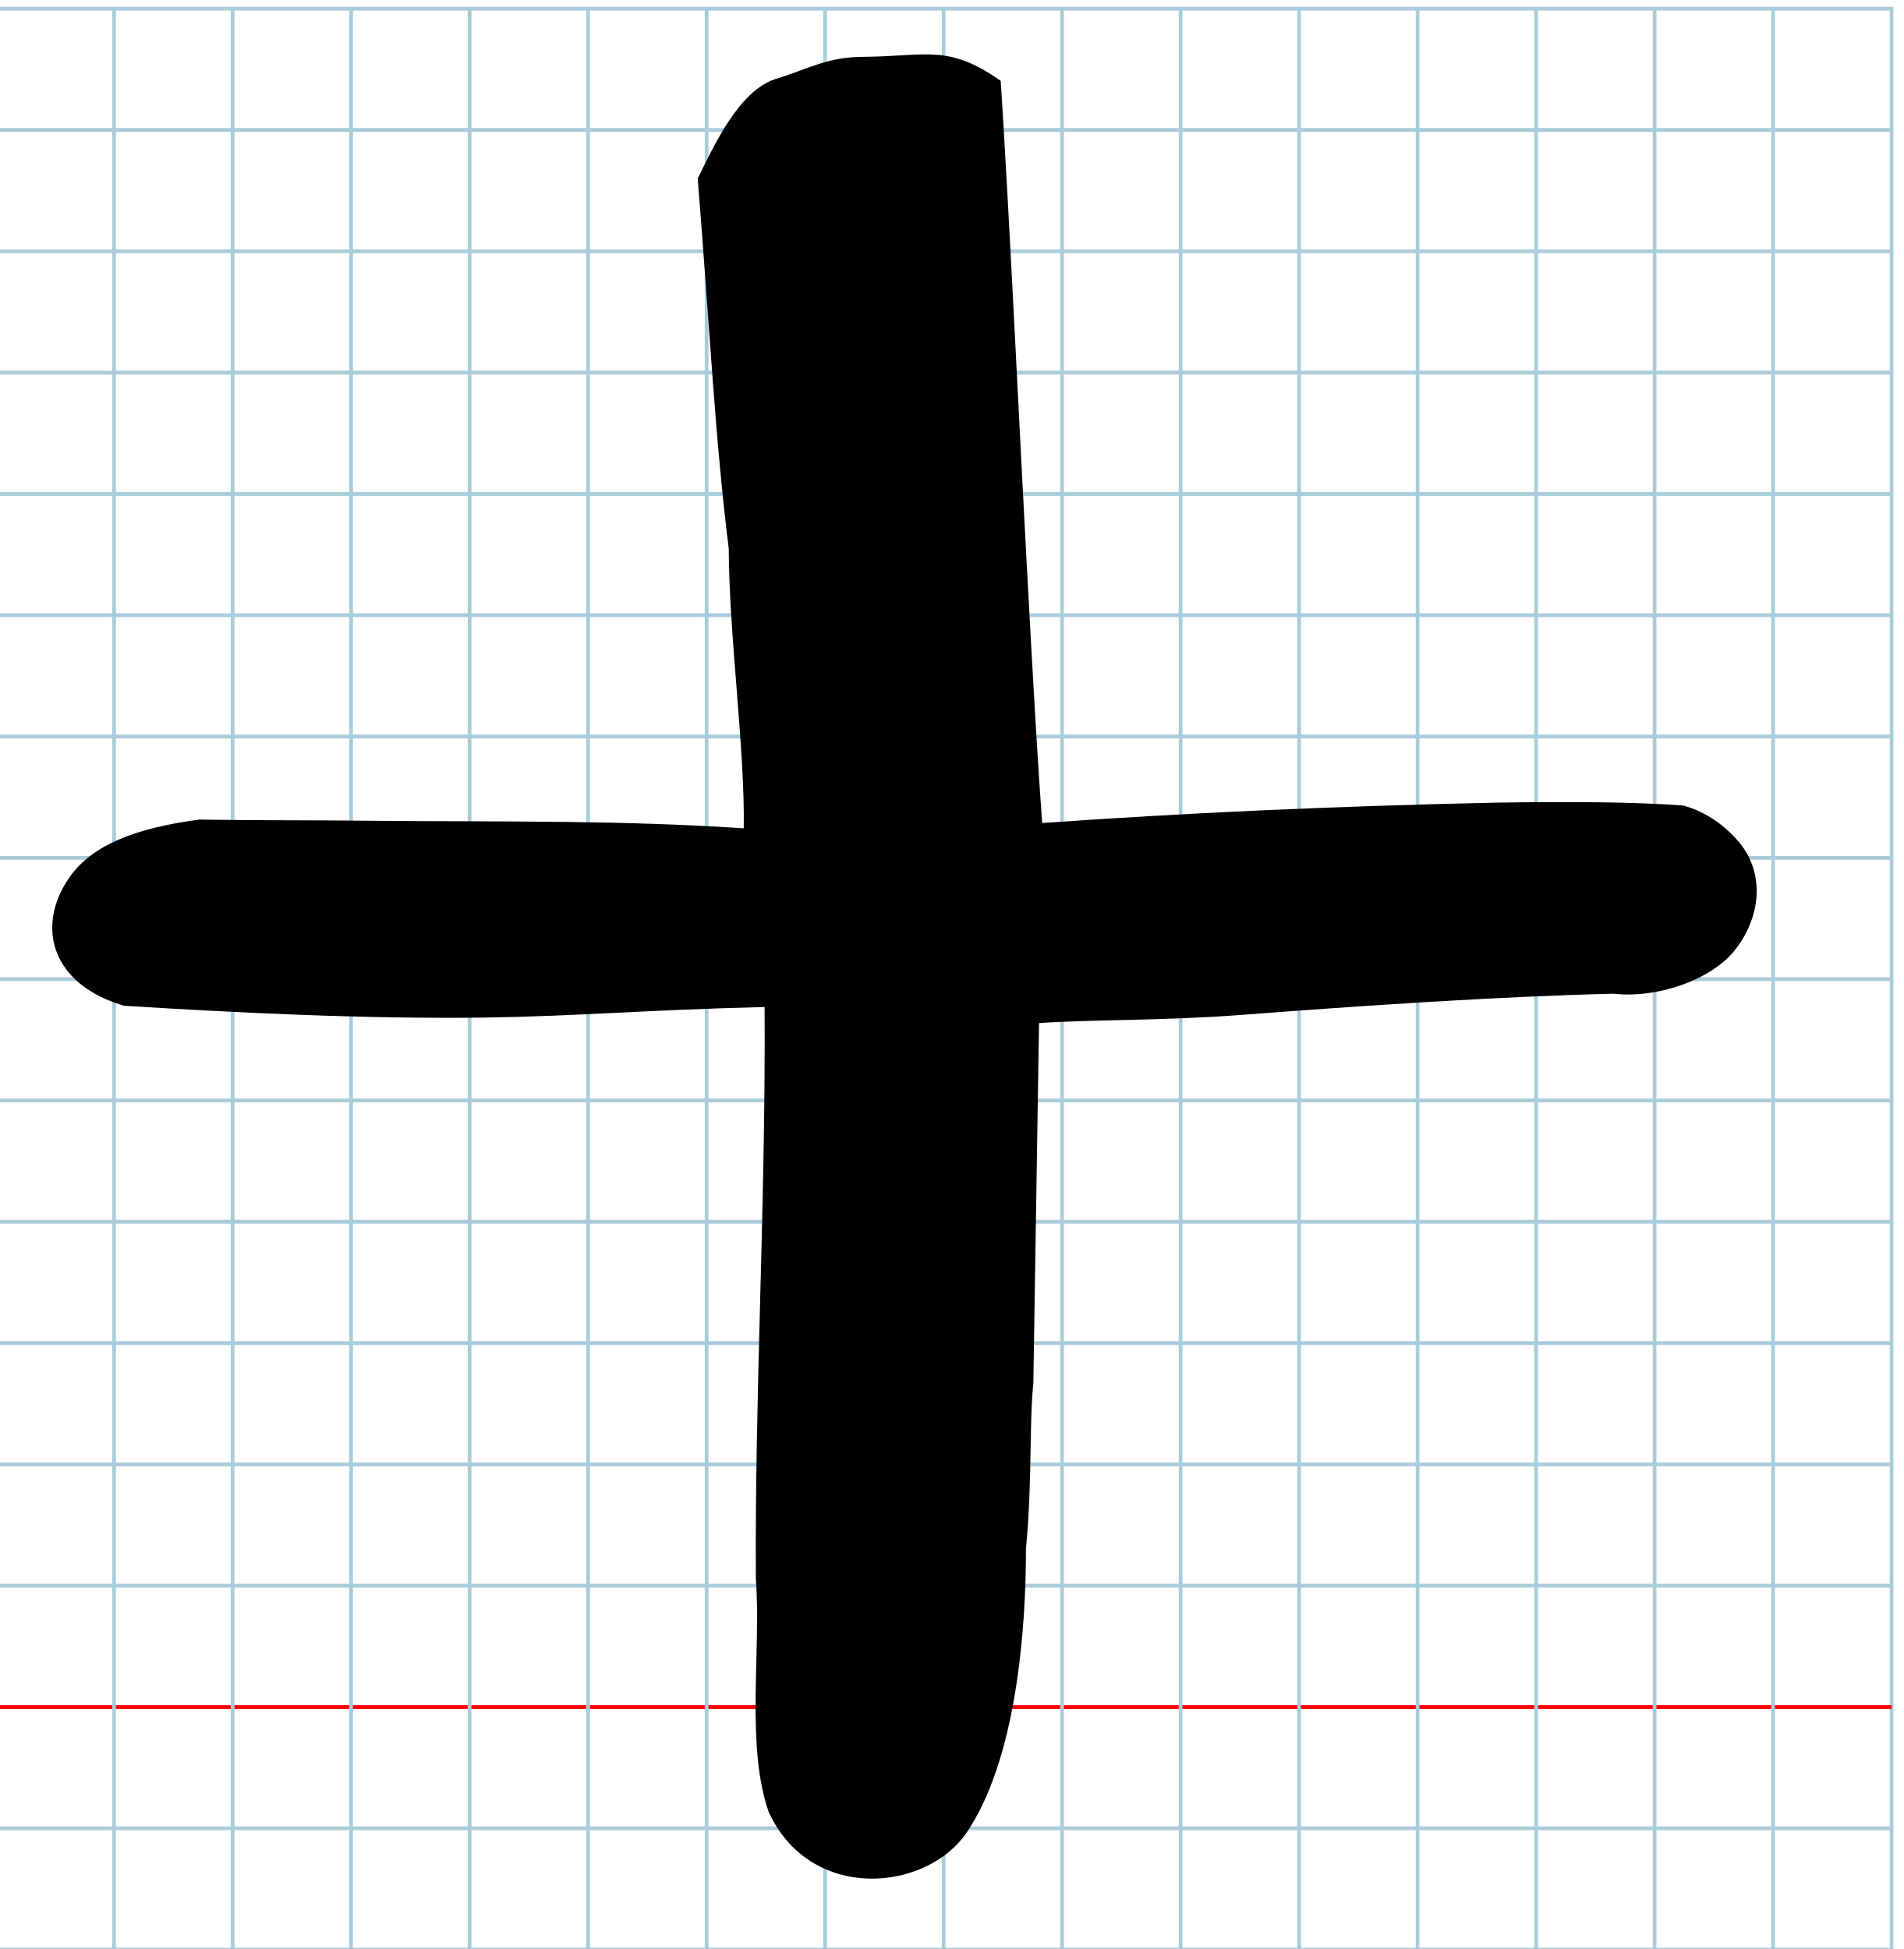
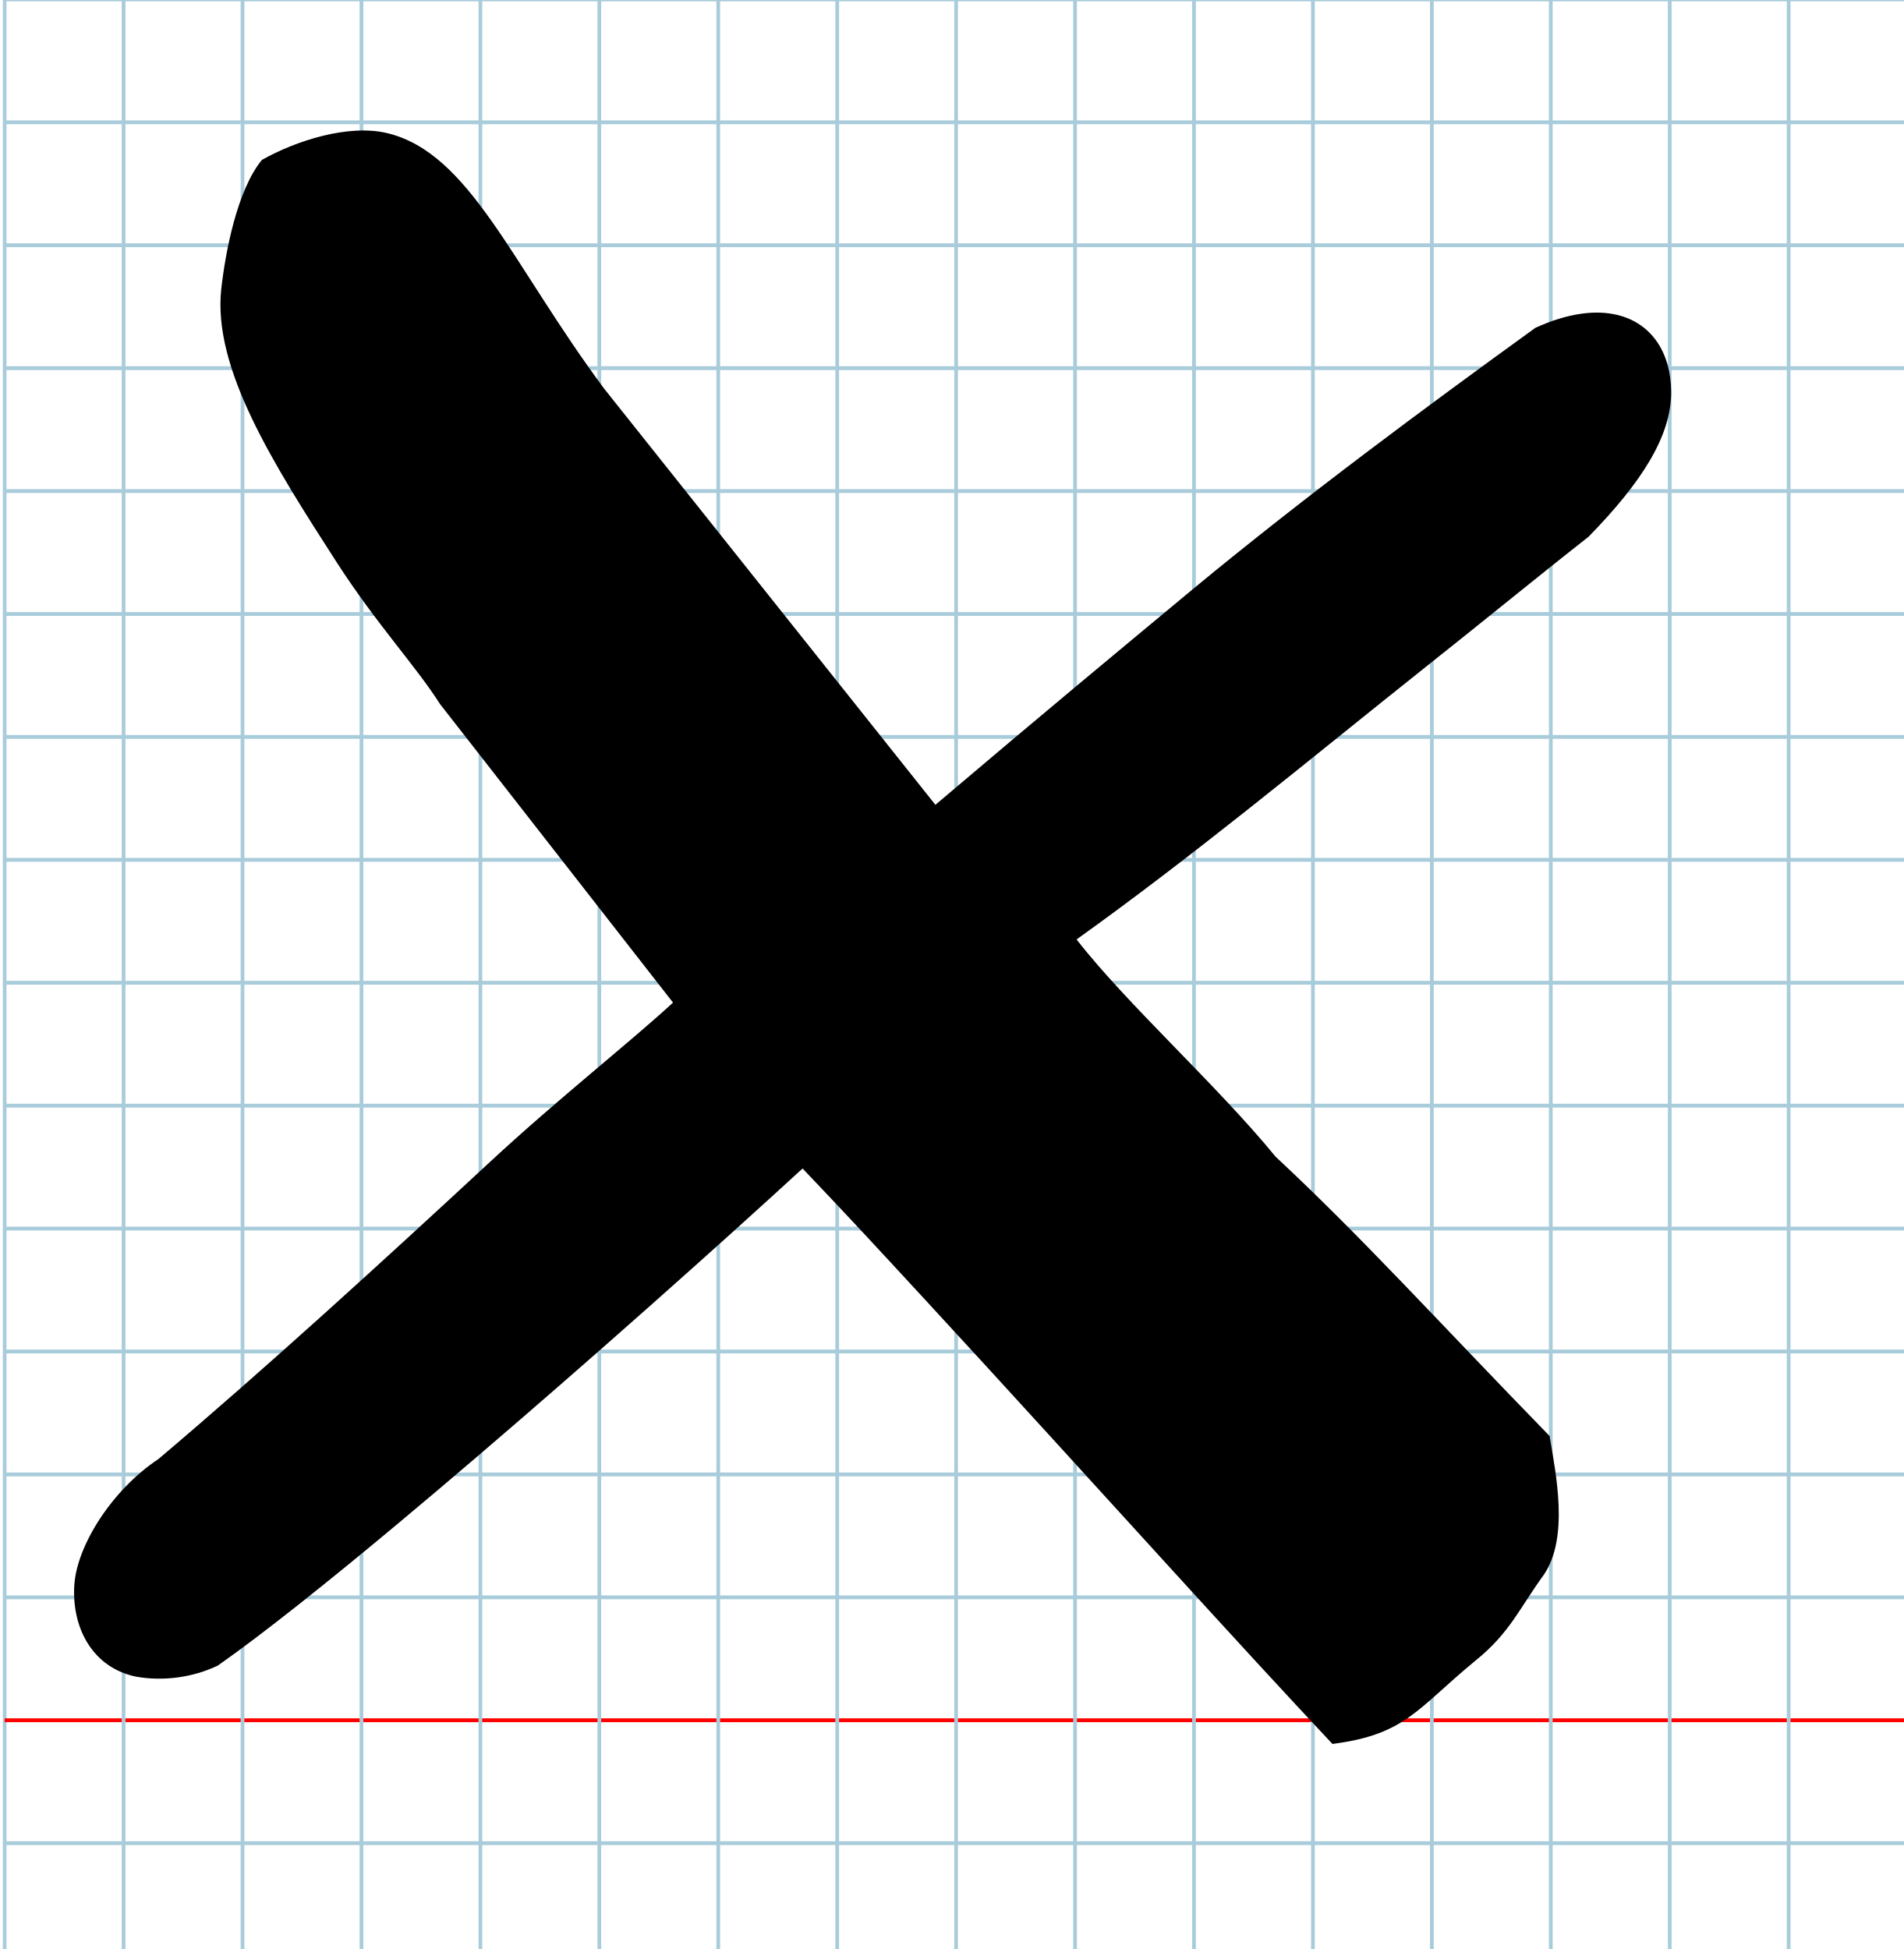
<svg xmlns="http://www.w3.org/2000/svg" version="1.1" id="Layer_1" x="0px" y="0px" width="1000" height="1024" viewBox="0 0 1000 1024" enable-background="new 0 0 512 512" xml:space="preserve">
  <defs id="defs70" />
-   <g id="Grid" transform="matrix(1.945353,0,0,1.991741,-2.303079,4.552177)">
+   <g id="Grid" transform="matrix(1.952494,0,0,2.018151,2.451625,-0.3169587)">
    <rect x="0" stroke-miterlimit="10" width="512" height="512" id="rect4" y="0" style="fill:none;stroke:#a9ccdb;stroke-miterlimit:10" />
    <line stroke-miterlimit="10" x1="0" y1="32" x2="512" y2="32" id="line6" style="fill:none;stroke:#a9ccdb;stroke-miterlimit:10" />
    <line stroke-miterlimit="10" x1="0" y1="64" x2="512" y2="64" id="line8" style="fill:none;stroke:#a9ccdb;stroke-miterlimit:10" />
    <line stroke-miterlimit="10" x1="0" y1="96" x2="512" y2="96" id="line10" style="fill:none;stroke:#a9ccdb;stroke-miterlimit:10" />
    <line stroke-miterlimit="10" x1="0" y1="128" x2="512" y2="128" id="line12" style="fill:none;stroke:#a9ccdb;stroke-miterlimit:10" />
    <line stroke-miterlimit="10" x1="0" y1="160" x2="512" y2="160" id="line14" style="fill:none;stroke:#a9ccdb;stroke-miterlimit:10" />
    <line stroke-miterlimit="10" x1="0" y1="192" x2="512" y2="192" id="line16" style="fill:none;stroke:#a9ccdb;stroke-miterlimit:10" />
    <line stroke-miterlimit="10" x1="0" y1="224" x2="512" y2="224" id="line18" style="fill:none;stroke:#a9ccdb;stroke-miterlimit:10" />
    <line stroke-miterlimit="10" x1="0" y1="256" x2="512" y2="256" id="line20" style="fill:none;stroke:#a9ccdb;stroke-miterlimit:10" />
    <line stroke-miterlimit="10" x1="0" y1="288" x2="512" y2="288" id="line22" style="fill:none;stroke:#a9ccdb;stroke-miterlimit:10" />
    <line stroke-miterlimit="10" x1="0" y1="320" x2="512" y2="320" id="line24" style="fill:none;stroke:#a9ccdb;stroke-miterlimit:10" />
    <line stroke-miterlimit="10" x1="0" y1="352" x2="512" y2="352" id="line26" style="fill:none;stroke:#a9ccdb;stroke-miterlimit:10" />
    <line stroke-miterlimit="10" x1="0" y1="384" x2="512" y2="384" id="line28" style="fill:none;stroke:#a9ccdb;stroke-miterlimit:10" />
    <line stroke-miterlimit="10" x1="0" y1="416" x2="512" y2="416" id="line30" style="fill:none;stroke:#a9ccdb;stroke-miterlimit:10" />
    <line stroke-miterlimit="10" x1="0" y1="448" x2="512" y2="448" id="line32" style="fill:none;stroke:#ff0000;stroke-miterlimit:10" />
    <line stroke-miterlimit="10" x1="0" y1="480" x2="512" y2="480" id="line34" style="fill:none;stroke:#a9ccdb;stroke-miterlimit:10" />
    <line stroke-miterlimit="10" x1="32" y1="0" x2="32" y2="512" id="line36" style="fill:none;stroke:#a9ccdb;stroke-miterlimit:10" />
    <line stroke-miterlimit="10" x1="64" y1="0" x2="64" y2="512" id="line38" style="fill:none;stroke:#a9ccdb;stroke-miterlimit:10" />
    <line stroke-miterlimit="10" x1="96" y1="0" x2="96" y2="512" id="line40" style="fill:none;stroke:#a9ccdb;stroke-miterlimit:10" />
    <line stroke-miterlimit="10" x1="128" y1="0" x2="128" y2="512" id="line42" style="fill:none;stroke:#a9ccdb;stroke-miterlimit:10" />
    <line stroke-miterlimit="10" x1="160" y1="0" x2="160" y2="512" id="line44" style="fill:none;stroke:#a9ccdb;stroke-miterlimit:10" />
    <line stroke-miterlimit="10" x1="192" y1="0" x2="192" y2="512" id="line46" style="fill:none;stroke:#a9ccdb;stroke-miterlimit:10" />
    <line stroke-miterlimit="10" x1="224" y1="0" x2="224" y2="512" id="line48" style="fill:none;stroke:#a9ccdb;stroke-miterlimit:10" />
    <line stroke-miterlimit="10" x1="256" y1="0" x2="256" y2="512" id="line50" style="fill:none;stroke:#a9ccdb;stroke-miterlimit:10" />
    <line stroke-miterlimit="10" x1="288" y1="0" x2="288" y2="512" id="line52" style="fill:none;stroke:#a9ccdb;stroke-miterlimit:10" />
    <line stroke-miterlimit="10" x1="320" y1="0" x2="320" y2="512" id="line54" style="fill:none;stroke:#a9ccdb;stroke-miterlimit:10" />
    <line stroke-miterlimit="10" x1="352" y1="0" x2="352" y2="512" id="line56" style="fill:none;stroke:#a9ccdb;stroke-miterlimit:10" />
    <line stroke-miterlimit="10" x1="384" y1="0" x2="384" y2="512" id="line58" style="fill:none;stroke:#a9ccdb;stroke-miterlimit:10" />
    <line stroke-miterlimit="10" x1="416" y1="0" x2="416" y2="512" id="line60" style="fill:none;stroke:#a9ccdb;stroke-miterlimit:10" />
    <line stroke-miterlimit="10" x1="448" y1="0" x2="448" y2="512" id="line62" style="fill:none;stroke:#a9ccdb;stroke-miterlimit:10" />
    <line stroke-miterlimit="10" x1="480" y1="0" x2="480" y2="512" id="line64" style="fill:none;stroke:#a9ccdb;stroke-miterlimit:10" />
  </g>
-   <path id="path3897-6" d="m 390.715,435.204 c -31.06,-2.107 -62.515,-2.974 -93.362,-3.364 -34.913,-0.442 -69.046,-0.272 -100.944,-0.598 -29.764,-0.368 -62.155,-0.139 -91.639,-0.638 -33.379,4.4 -56.2,13.219 -68.193,30.221 -10.878,15.422 -12.28,32.906 -2.968,46.789 5.986,8.926 16.402,16.364 31.577,20.808 30.727,1.903 61.68,3.596 92.453,4.751 32.401,1.217 64.604,1.836 96.135,1.474 50.948,-0.758 80.524,-3.842 147.898,-5.582 0.333,54.516 -1.152,108.555 -2.529,161.581 -1.225,47.182 -2.364,93.562 -2.06,138.761 2.803,39.107 -5.354,87.851 6.713,122.531 11.703,25.647 34.836,35.963 57.049,35.038 18.313,-0.763 36,-9.167 46.14,-22.92 27.084,-38.677 32.064,-108.761 31.976,-150.164 3.437,-36.106 1.628,-64.896 3.889,-87.183 l 2.999,-189.179 c 26.023,-1.869 66.231,-1.24 106.146,-4.29 31.266,-2.39 65.161,-4.838 99.133,-6.866 32.827,-1.96 65.726,-3.531 96.39,-4.281 24.222,2.642 51.88,-7.862 63.738,-22.724 12.941,-16.219 16.078,-37.992 4.084,-54.687 -7.841,-10.357 -19.195,-18.281 -31.032,-21.445 -23.901,-1.865 -59.239,-2.168 -98.931,-1.52 -41.399,0.904 -81.865,2.216 -122.025,4.021 -38.72,1.741 -77.155,3.94 -115.866,6.676 -2.289,-32.055 -3.528,-53.765 -5.562,-89.667 -3.424,-60.341 -6.542,-123.636 -9.539,-181.555 -2.267,-43.861 -4.467,-84.638 -6.676,-118.715 -27.547,-19.354 -38.522,-12.943 -71.765,-12.619 -19.563,-0.062 -29.534,6.54 -47.054,11.822 -19.151,6.551 -32.171,35.702 -40.361,52.07 6.535,81.282 9.001,135.526 16.309,194.579 0.186,46.016 8.574,105.728 7.876,146.877 z" style="fill:#000000;fill-opacity:1" />
+   <path id="path3897-6" d="m 565.558,493.585 c 30.278,-21.667 60.103,-44.646 89.046,-67.556 32.758,-25.93 64.387,-51.772 94.266,-75.526 27.922,-22.113 57.892,-46.692 85.639,-68.486 28.128,-28.733 43.512,-53.125 43.411,-76.055 -0.092,-20.798 -10.362,-36.144 -28.211,-40.48 -11.475,-2.788 -26.084,-1.024 -43.137,6.77 -29.833,21.583 -59.738,43.508 -89.12,65.737 -30.936,23.405 -61.292,47.148 -90.375,71.188 -46.876,38.985 -74.174,61.511 -135.676,113.668 L 380.175,283.093 317.482,204.324 C 268.894,138.959 246.971,80.628 203.687,70.01 c -20.479,-5.026 -48.177,3.885 -66.082,13.998 -13.117,15.908 -19.251,48.844 -21.35,67.708 -4.643,41.721 27.186,91.839 60.784,143.965 20.703,32.101 41.442,54.272 54.092,74.192 L 353.563,526.766 c -22.963,21.124 -60.769,50.888 -95.868,83.439 -27.493,25.498 -57.393,53.023 -87.642,80.263 -29.229,26.323 -58.783,52.38 -86.802,76.085 -24.273,16.081 -43.041,45.494 -44.23,66.573 -1.298,23.003 10.196,43.162 32.401,47.776 14.147,2.561 29.951,0.488 43.052,-5.839 23.46,-16.474 56.523,-42.837 93.005,-73.257 28.055,-23.392 58.134,-49.185 87.423,-74.722 31.758,-27.69 62.586,-55.079 88.905,-78.789 14.077,-12.687 26.863,-24.317 37.813,-34.373 23.347,24.478 38.869,41.291 64.525,69.105 43.125,46.745 87.921,96.134 129.045,141.22 31.141,34.144 60.178,65.82 84.788,92.01 38.427,-4.924 44.389,-18.429 75.089,-43.727 18.234,-14.681 23.135,-27.586 35.931,-45.097 13.473,-19.776 6.285,-53.409 3.067,-72.955 C 754.184,692.959 715.987,650.477 670.102,607.71 639.47,570.237 592.145,527.744 565.557,493.583 z" style="fill:#000000;fill-opacity:1" />
</svg>
